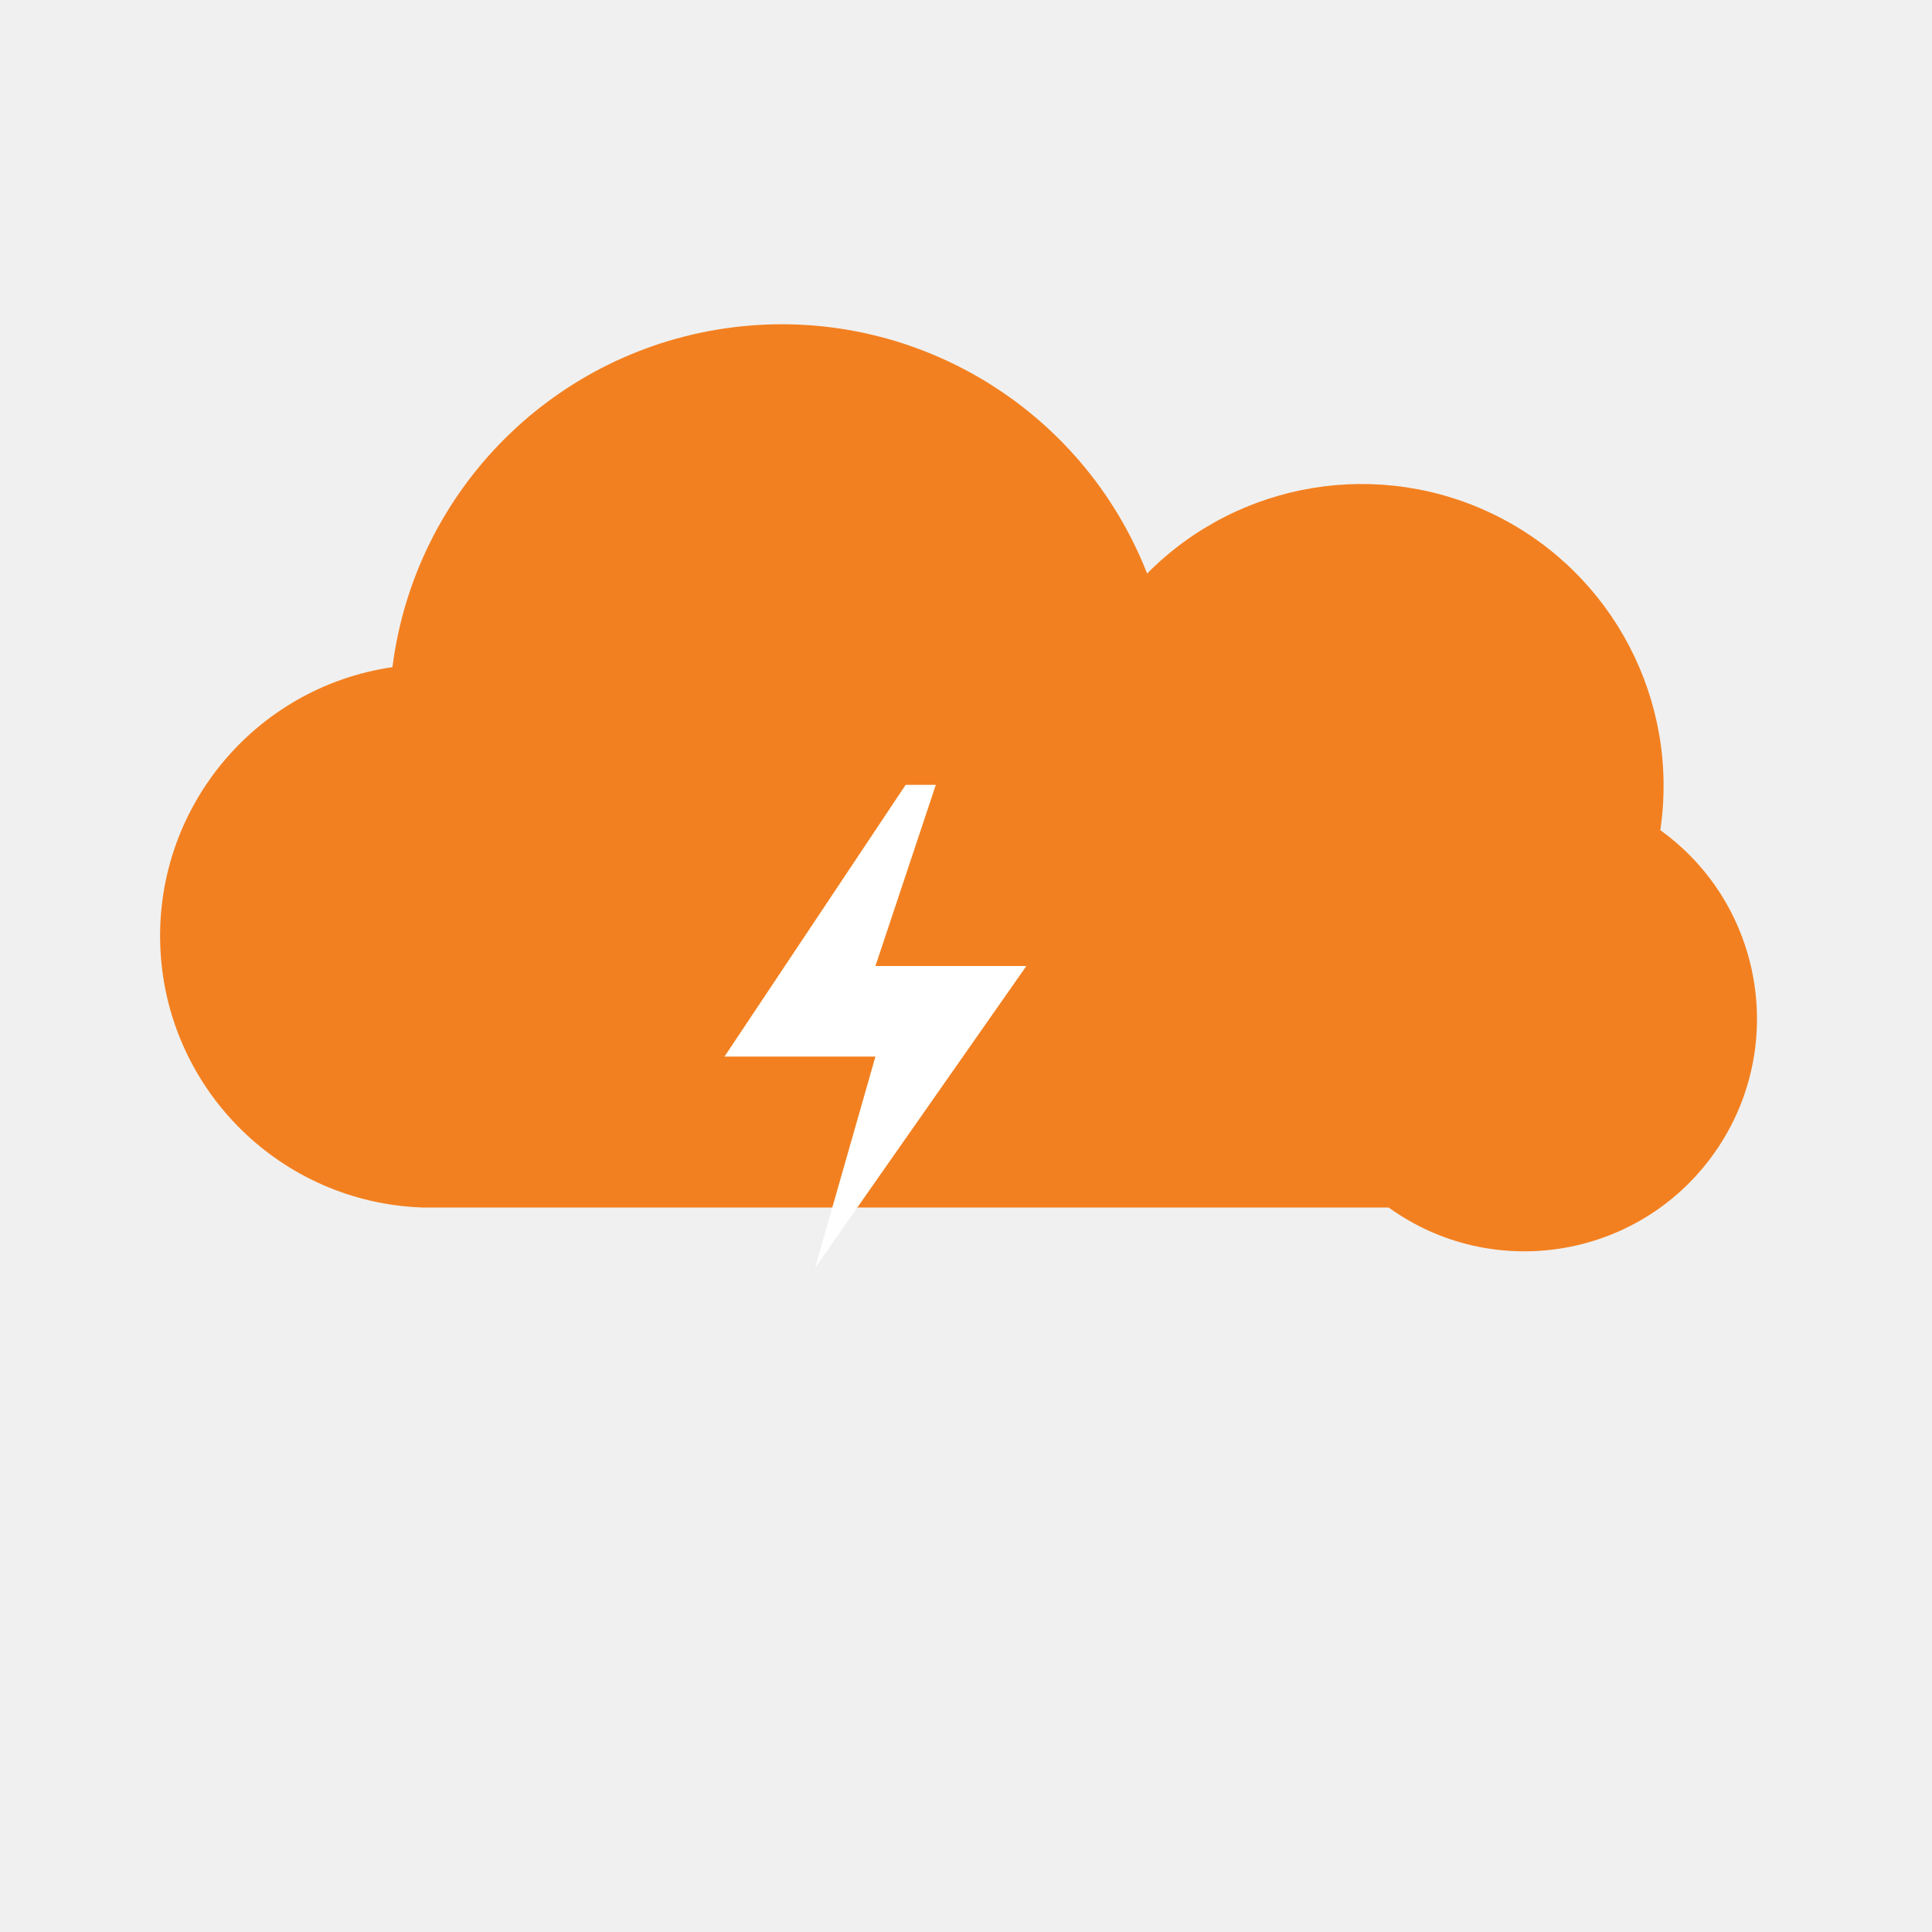
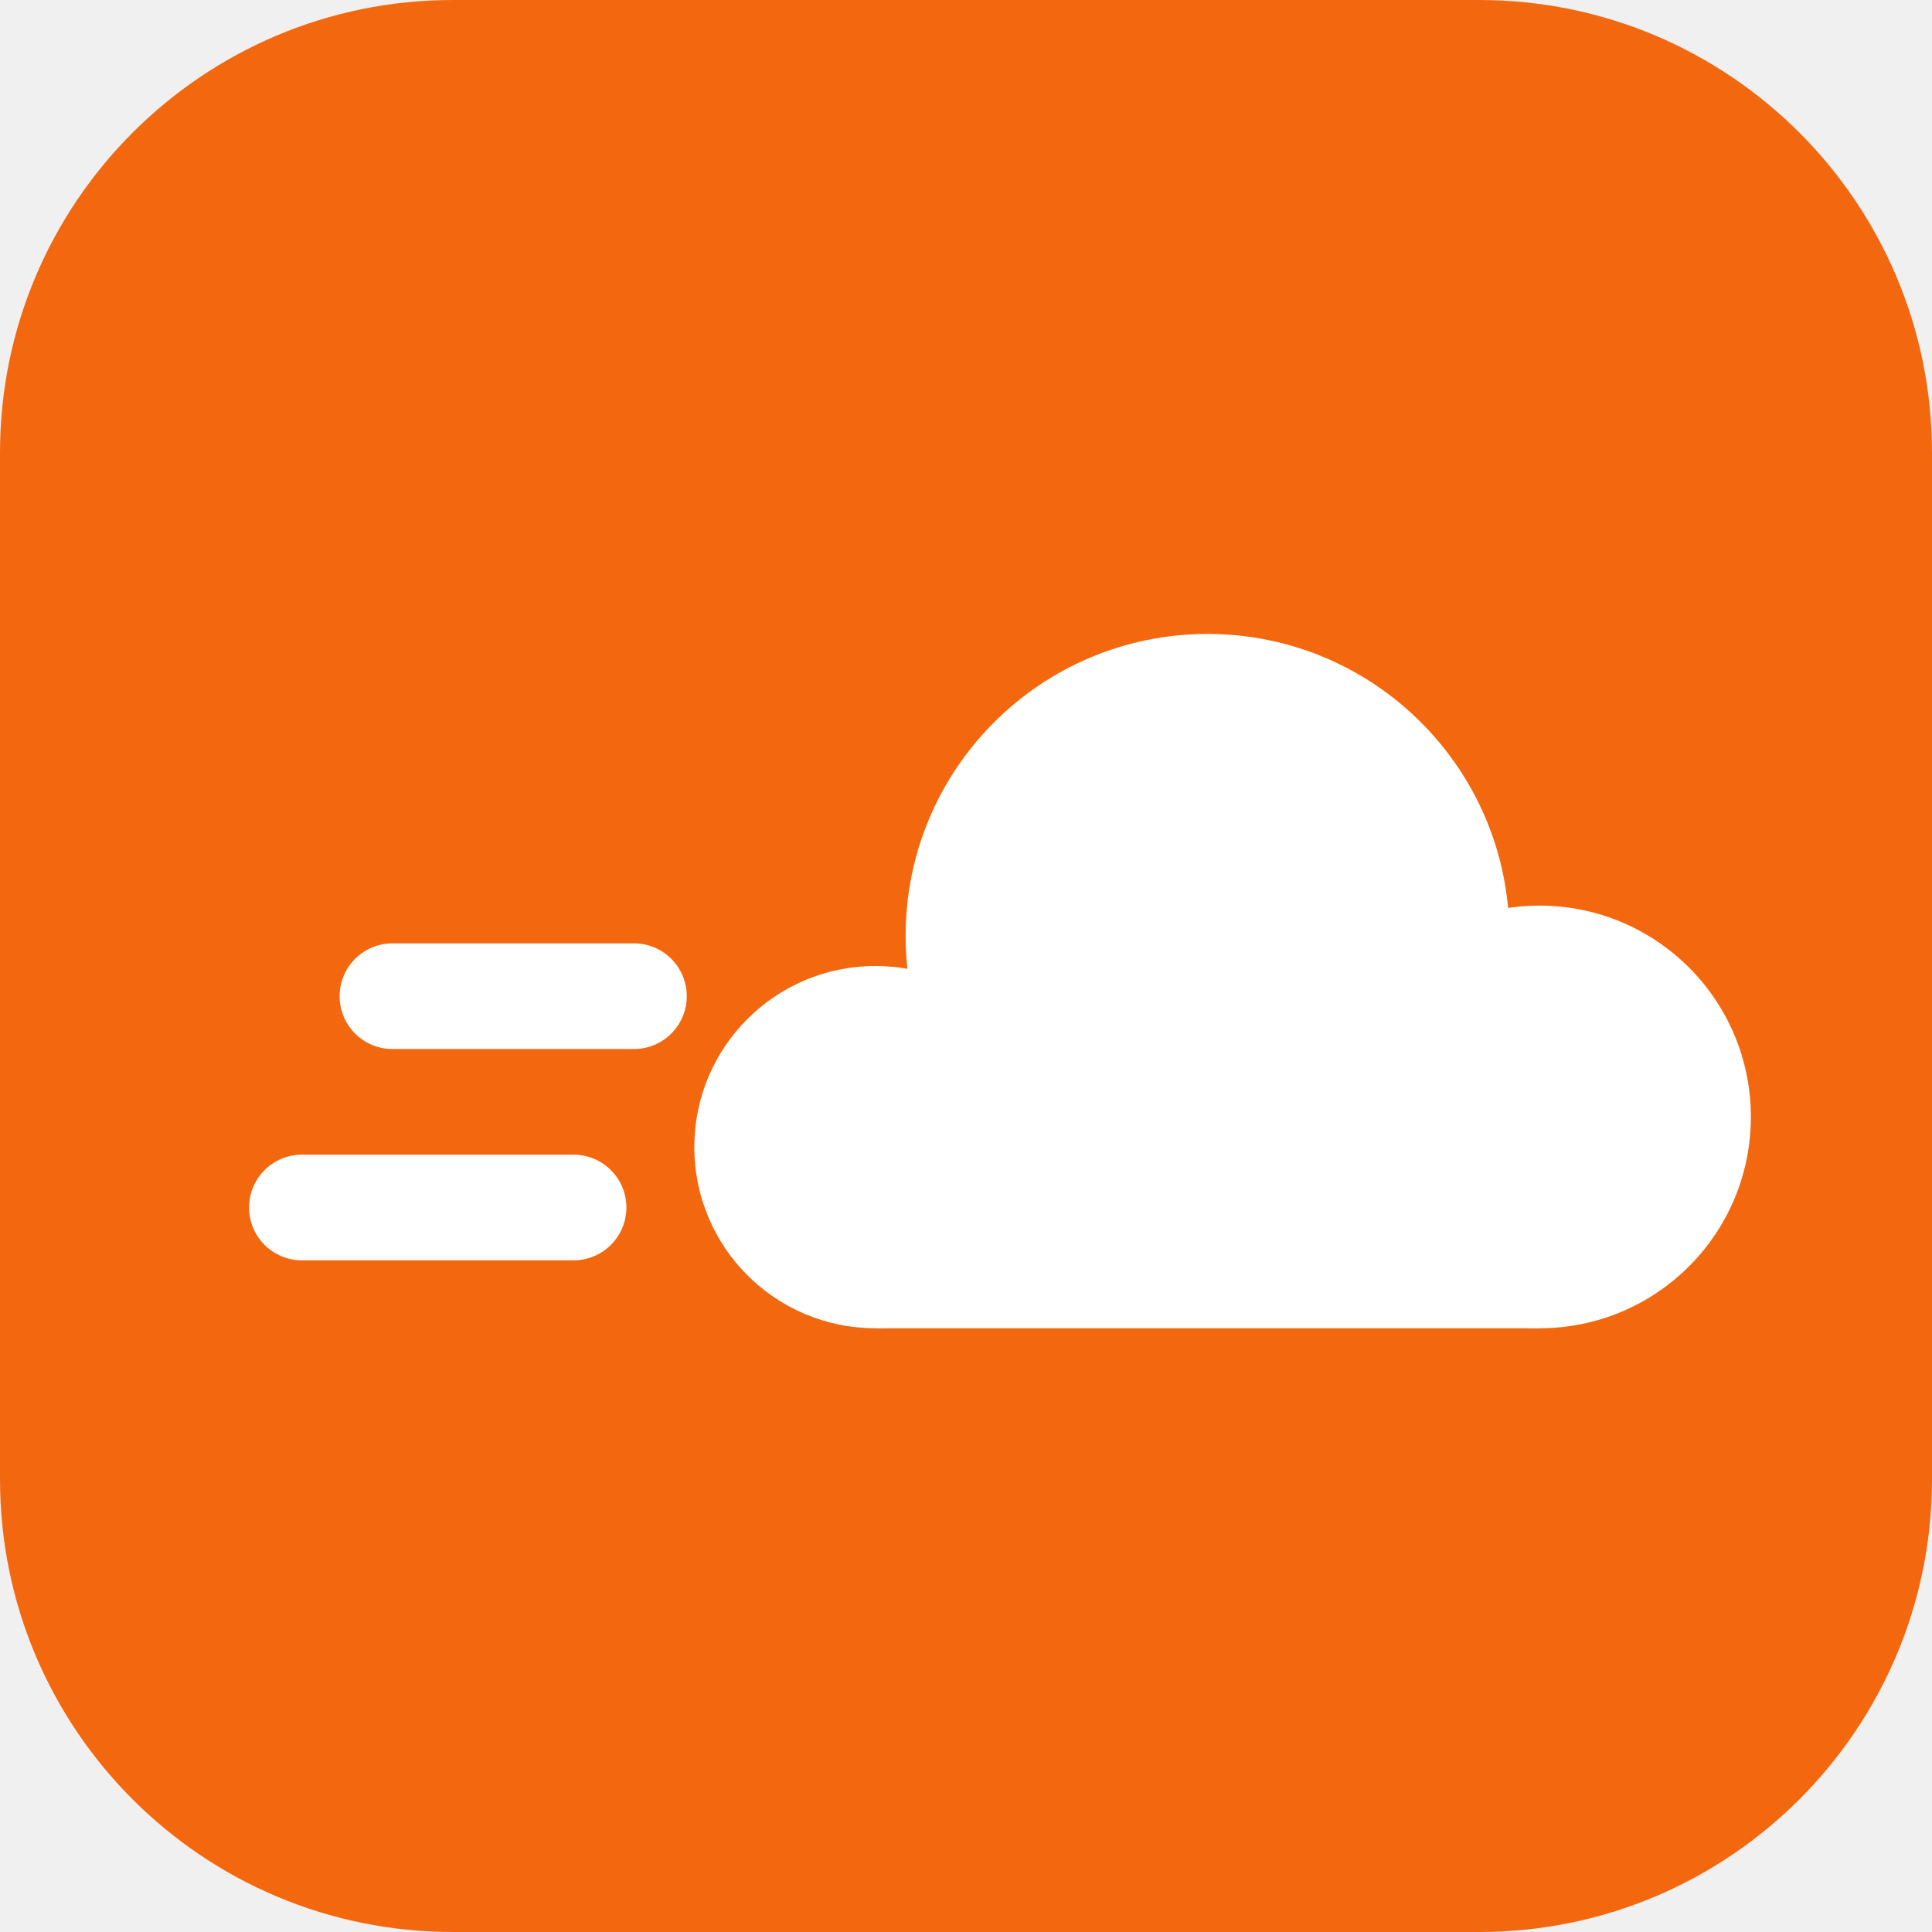
<svg xmlns="http://www.w3.org/2000/svg" viewBox="0 0 64 64">
-   <path fill="#f38020" d="M46 40H14a9 9 0 0 1-1-17.9A13 13 0 0 1 38 19a10 10 0 0 1 17 8.5A6.5 6.5 0 0 1 46 40z" />
-   <path fill="#fff" d="M30 26l-6 9h5l-2 7 7-10h-5l2-6z" />
+   <rect width="64" height="64" rx="15" fill="#f3680f" />
+   <g transform="translate(2 0)">
+     <g fill="#fff">
+       <circle cx="27" cy="38" r="6" />
+       <circle cx="38" cy="31" r="10" />
+       <circle cx="49" cy="37" r="7" />
+       <rect x="27" y="37" width="22" height="7" />
+     </g>
+     <path d="M11 33h8M8 40h9" stroke="#fff" stroke-width="3.5" stroke-linecap="round" />
+   </g>
</svg>
